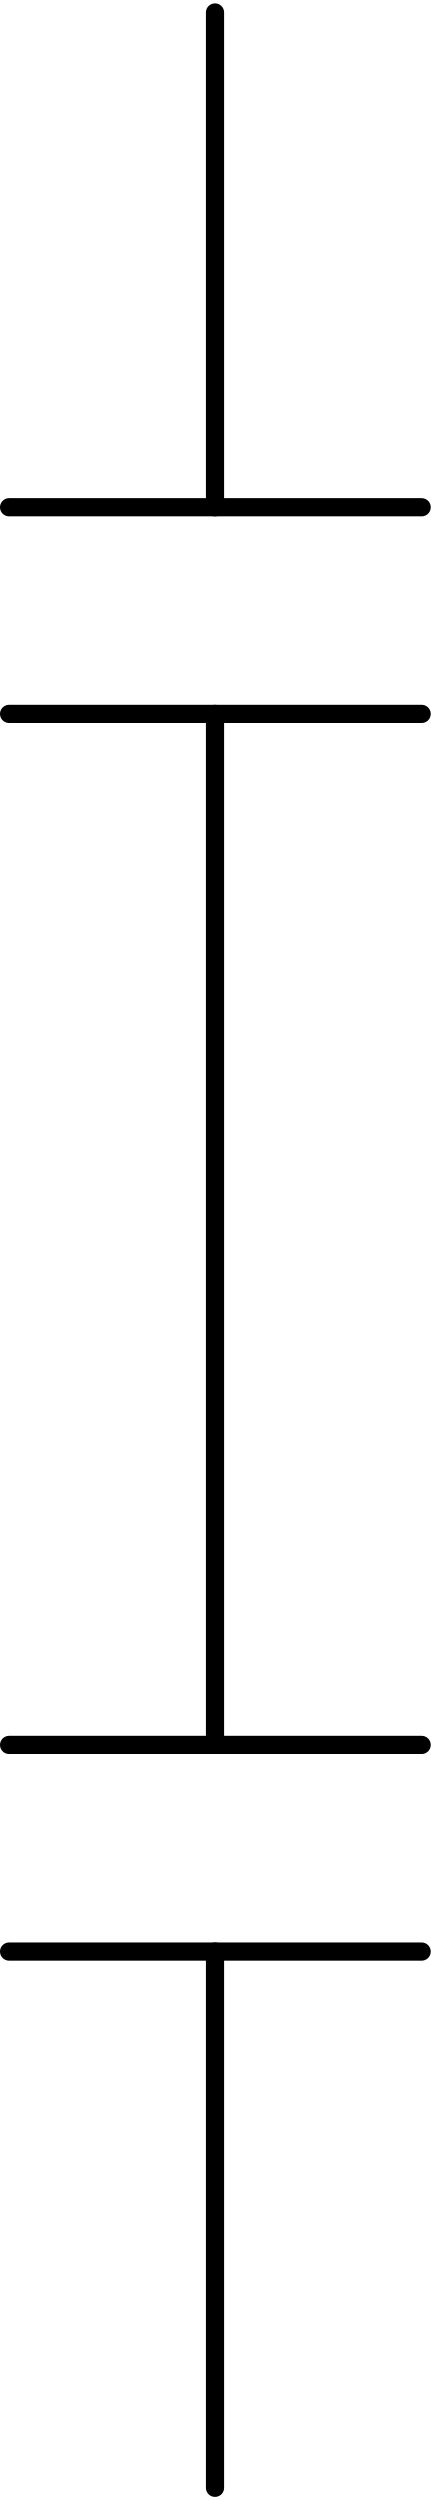
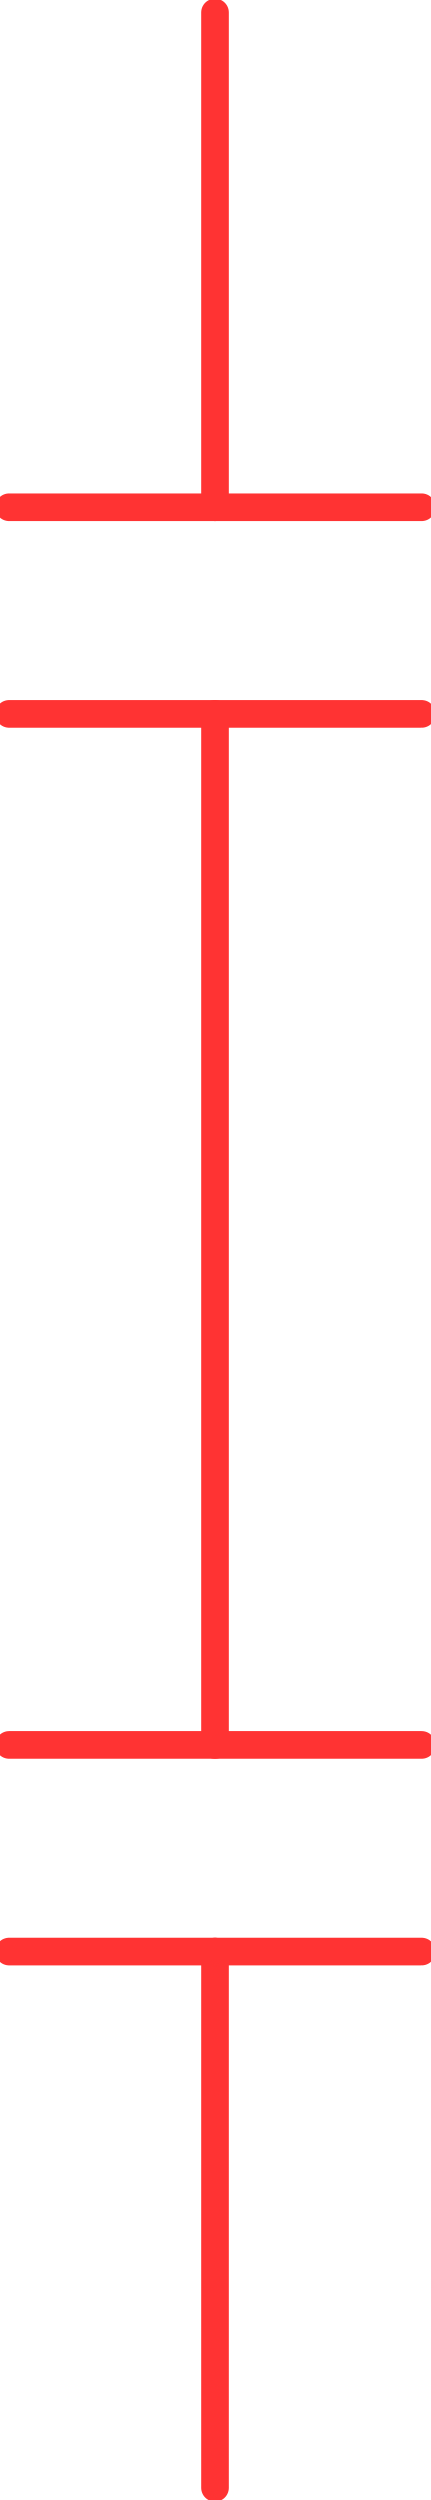
<svg xmlns="http://www.w3.org/2000/svg" width="0.082in" height="0.476in" viewBox="0 0 5.919 34.266" xml:space="preserve" color-interpolation-filters="sRGB" class="st2">
  <style type="text/css">
	
- 		.st1 {stroke:#000000;stroke-linecap:round;stroke-linejoin:round;stroke-width:0.25}
+ 		.st1 {stroke:#FF3333;stroke-linecap:round;stroke-linejoin:round;stroke-width:0.38}
		.st2 {fill:none;fill-rule:evenodd;font-size:12px;overflow:visible;stroke-linecap:square;stroke-miterlimit:3}
	
	</style>
  <g>
    <g id="1" transform="translate(0.125,-0.125)">
      <path d="M2.83 24.06 L0 24.06" class="st1" />
      <path d="M2.83 9.89 L0 9.89" class="st1" />
      <path d="M2.83 34.27 L2.83 26.9 L5.67 26.9" class="st1" />
      <path d="M2.83 26.9 L0 26.9" class="st1" />
      <path d="M2.83 7.05 L0 7.05" class="st1" />
      <path d="M2.83 0.25 L2.83 7.05 L5.67 7.05" class="st1" />
      <path d="M5.67 9.89 L2.83 9.89 L2.83 24.06 L5.67 24.06" class="st1" />
    </g>
  </g>
</svg>
